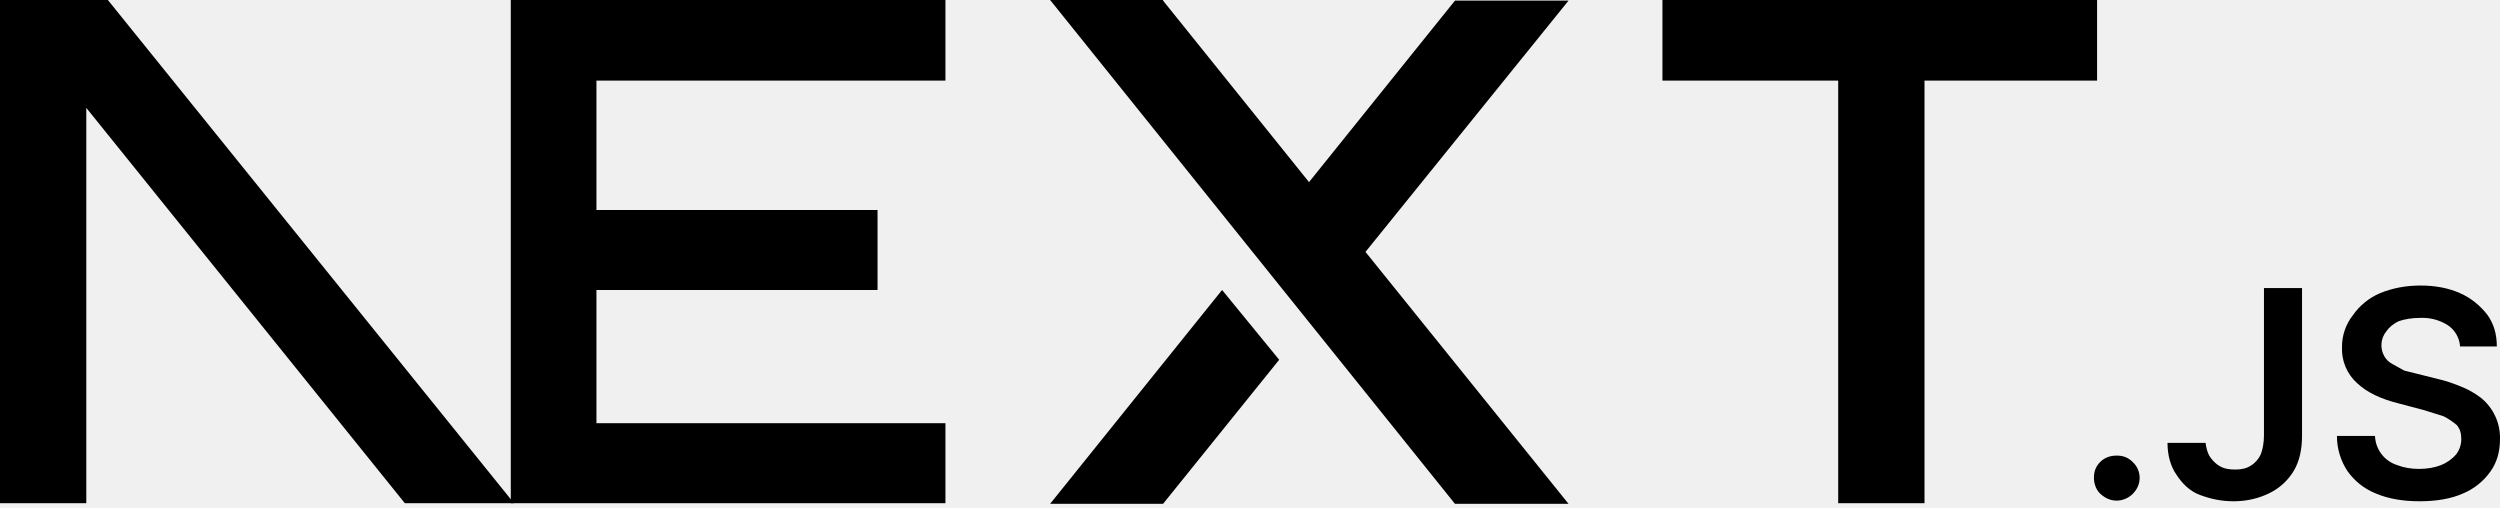
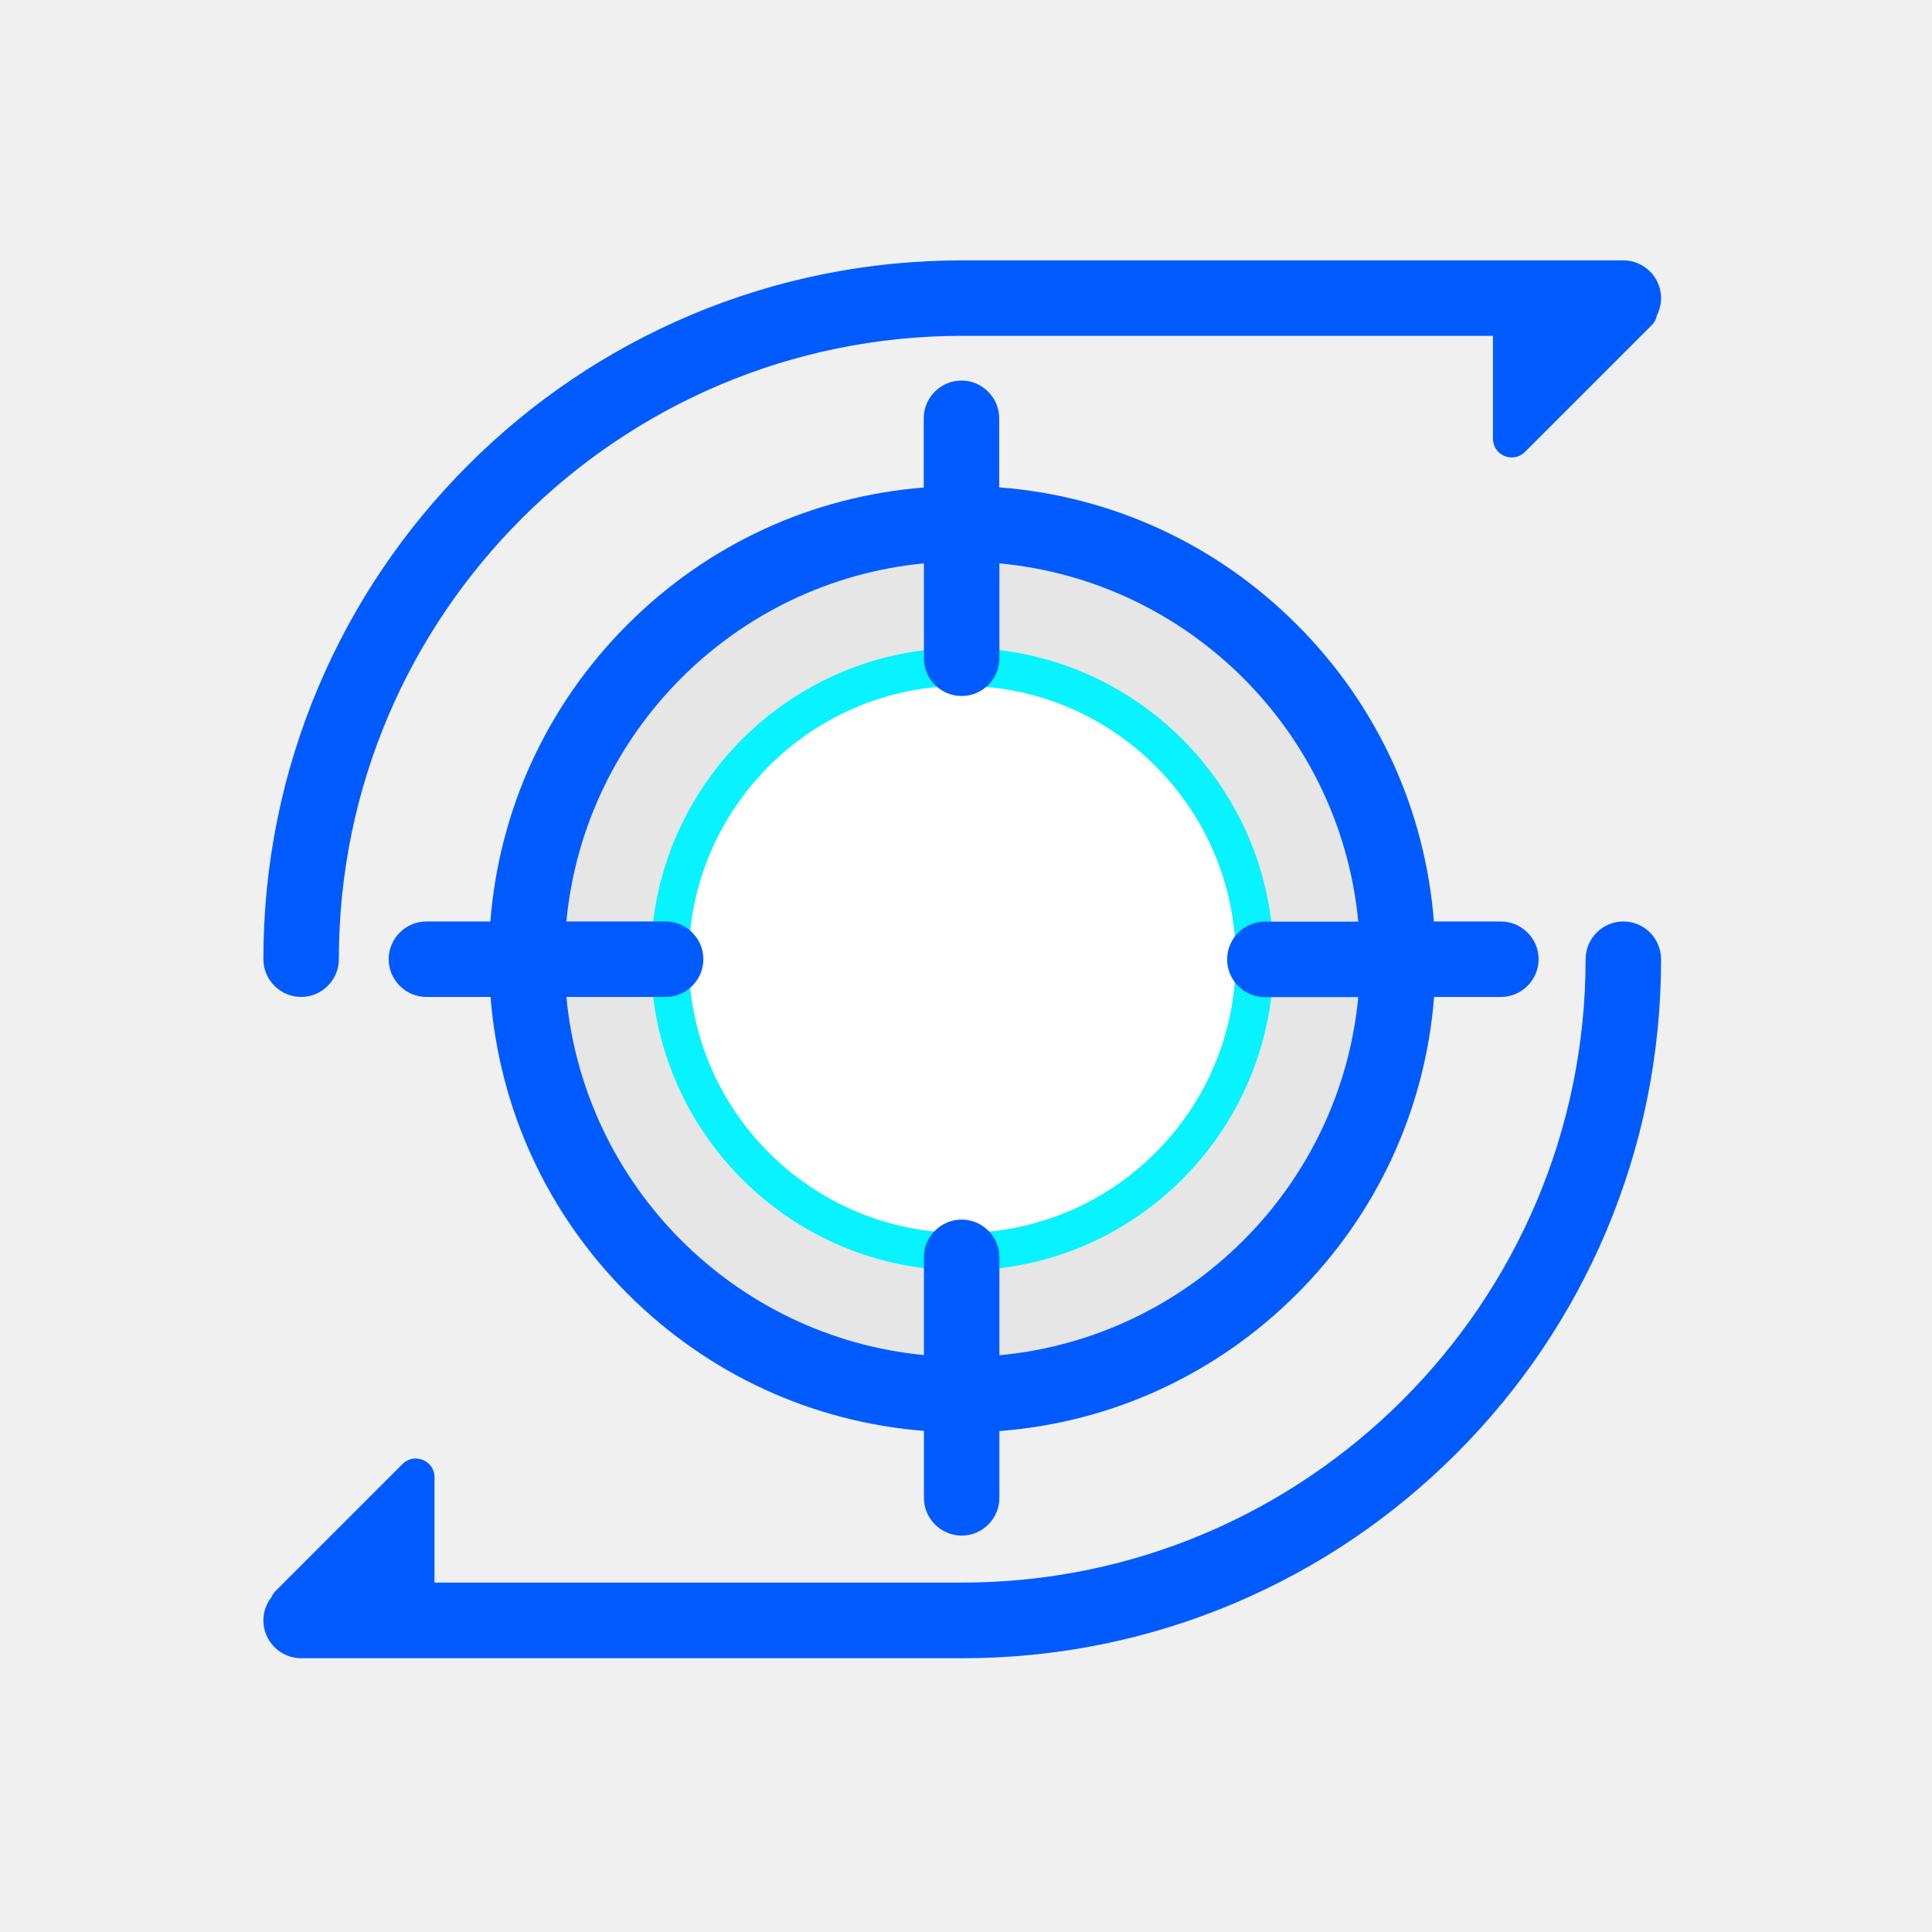
- <svg xmlns="http://www.w3.org/2000/svg" fill="none" viewBox="0 0 394 80">
-   <path fill="#000" d="M262 0h68.5v12.7h-27.2v66.6h-13.6V12.7H262V0ZM149 0v12.7H94v20.4h44.3v12.6H94v21h55v12.6H80.5V0h68.7zm34.3 0h-17.8l63.8 79.4h17.9l-32-39.7 32-39.6h-17.9l-23 28.6-23-28.6zm18.3 56.7-9-11-27.1 33.7h17.8l18.3-22.7z" />
-   <path fill="#000" d="M81 79.3 17 0H0v79.3h13.6V17l50.2 62.3H81Zm252.6-.4c-1 0-1.8-.4-2.5-1s-1.1-1.6-1.1-2.6.3-1.8 1-2.5 1.6-1 2.6-1 1.8.3 2.5 1a3.4 3.4 0 0 1 .6 4.3 3.7 3.7 0 0 1-3 1.8zm23.2-33.5h6v23.3c0 2.1-.4 4-1.3 5.5a9.1 9.1 0 0 1-3.8 3.5c-1.6.8-3.5 1.3-5.7 1.3-2 0-3.7-.4-5.3-1s-2.8-1.8-3.7-3.2c-.9-1.3-1.4-3-1.4-5h6c.1.8.3 1.6.7 2.2s1 1.2 1.6 1.5c.7.4 1.5.5 2.4.5 1 0 1.8-.2 2.4-.6a4 4 0 0 0 1.6-1.8c.3-.8.5-1.8.5-3V45.5zm30.9 9.1a4.4 4.4 0 0 0-2-3.3 7.5 7.5 0 0 0-4.3-1.1c-1.3 0-2.4.2-3.3.5-.9.4-1.6 1-2 1.6a3.5 3.5 0 0 0-.3 4c.3.5.7.9 1.3 1.2l1.8 1 2 .5 3.2.8c1.3.3 2.5.7 3.7 1.2a13 13 0 0 1 3.2 1.8 8.1 8.1 0 0 1 3 6.5c0 2-.5 3.7-1.5 5.1a10 10 0 0 1-4.4 3.5c-1.8.8-4.1 1.2-6.8 1.2-2.6 0-4.9-.4-6.8-1.2-2-.8-3.4-2-4.5-3.5a10 10 0 0 1-1.7-5.6h6a5 5 0 0 0 3.5 4.6c1 .4 2.2.6 3.4.6 1.3 0 2.5-.2 3.5-.6 1-.4 1.8-1 2.4-1.7a4 4 0 0 0 .8-2.4c0-.9-.2-1.6-.7-2.2a11 11 0 0 0-2.1-1.4l-3.2-1-3.8-1c-2.8-.7-5-1.7-6.6-3.2a7.2 7.2 0 0 1-2.4-5.7 8 8 0 0 1 1.7-5 10 10 0 0 1 4.3-3.5c2-.8 4-1.2 6.4-1.2 2.3 0 4.4.4 6.2 1.2 1.8.8 3.2 2 4.3 3.4 1 1.4 1.5 3 1.5 5h-5.8z" />
+ <svg xmlns="http://www.w3.org/2000/svg" width="800px" height="800px" viewBox="0 0 1024 1024" class="icon" version="1.1">
+   <path d="M510 508.4m-210.8 0a210.8 210.8 0 1 0 421.6 0 210.8 210.8 0 1 0-421.6 0Z" fill="#E6E6E6" />
+   <path d="M510 363.4c-80 0-145 65.1-145 145s65.1 145 145 145 145-65.1 145-145-65-145-145-145z" fill="#FFFFFF" />
+   <path d="M510 343.4c-91 0-165 74-165 165s74 165 165 165 165-74 165-165-74-165-165-165z m0 310.1c-80 0-145-65.1-145-145s65.1-145 145-145 145 65.1 145 145-65 145-145 145z" fill="#06F3FF" />
+   <path d="M795.4 488.4H760c-4.7-59.5-30-114.7-72.7-157.4s-98.1-68.1-157.7-72.7v-36.6c0-11-9-20-20-20s-20 9-20 20v36.7c-59.3 4.7-114.5 30.1-157 72.6-42.6 42.6-68 97.9-72.7 157.4H226c-11 0-20 9-20 20s9 20 20 20h34c4.7 59.5 30 114.7 72.7 157.4 42.5 42.5 97.7 67.9 157 72.6v35.5c0 11 9 20 20 20s20-9 20-20v-35.4c59.6-4.6 115-30 157.7-72.7 42.6-42.6 68-97.9 72.7-157.4h35.4c11 0 20-9 20-20s-9-20-20.1-20zM529.7 718.3v-51.9c0-11-9-20-20-20s-20 9-20 20v51.8c-100.1-9.6-180-89.6-189.5-189.8h52.6c11 0 20-9 20-20s-9-20-20-20h-52.6c9.5-100.2 89.4-180.2 189.5-189.8v50.3c0 11 9 20 20 20s20-9 20-20v-50.3c100.5 9.3 180.7 89.5 190.2 189.9h-49.5c-11 0-20 9-20 20s9 20 20 20h49.5c-9.5 100.4-89.8 180.5-190.2 189.8z" fill="#005BFF" />
+   <path d="M880.4 158c0-11-9-20-20-20H510c-50 0-98.5 9.8-144.2 29.1-44.1 18.7-83.7 45.4-117.7 79.4-34 34-60.7 73.6-79.4 117.7-19.3 45.7-29.1 94.2-29.1 144.2 0 11 9 20 20 20s20-9 20-20C179.6 326.2 327.8 178 510 178h281.3v54.5c0 8.9 10.7 13.3 17 7l67.1-67.1c1.6-1.6 2.5-3.4 2.8-5.3 1.4-2.7 2.2-5.8 2.2-9.1zM860.4 488.4c-11 0-20 9-20 20 0 182.2-148.2 330.4-330.4 330.4H230.3V783c0-8.9-10.7-13.3-17-7l-67.1 67.1c-1 1-1.8 2.2-2.3 3.4-2.7 3.4-4.3 7.7-4.3 12.4 0 11 9 20 20 20H510c50 0 98.5-9.8 144.2-29.1 44.1-18.7 83.7-45.4 117.7-79.4 34-34 60.7-73.6 79.4-117.7 19.3-45.7 29.1-94.2 29.1-144.2 0-11.1-8.9-20.1-20-20.1z" fill="#005BFF" />
</svg>
